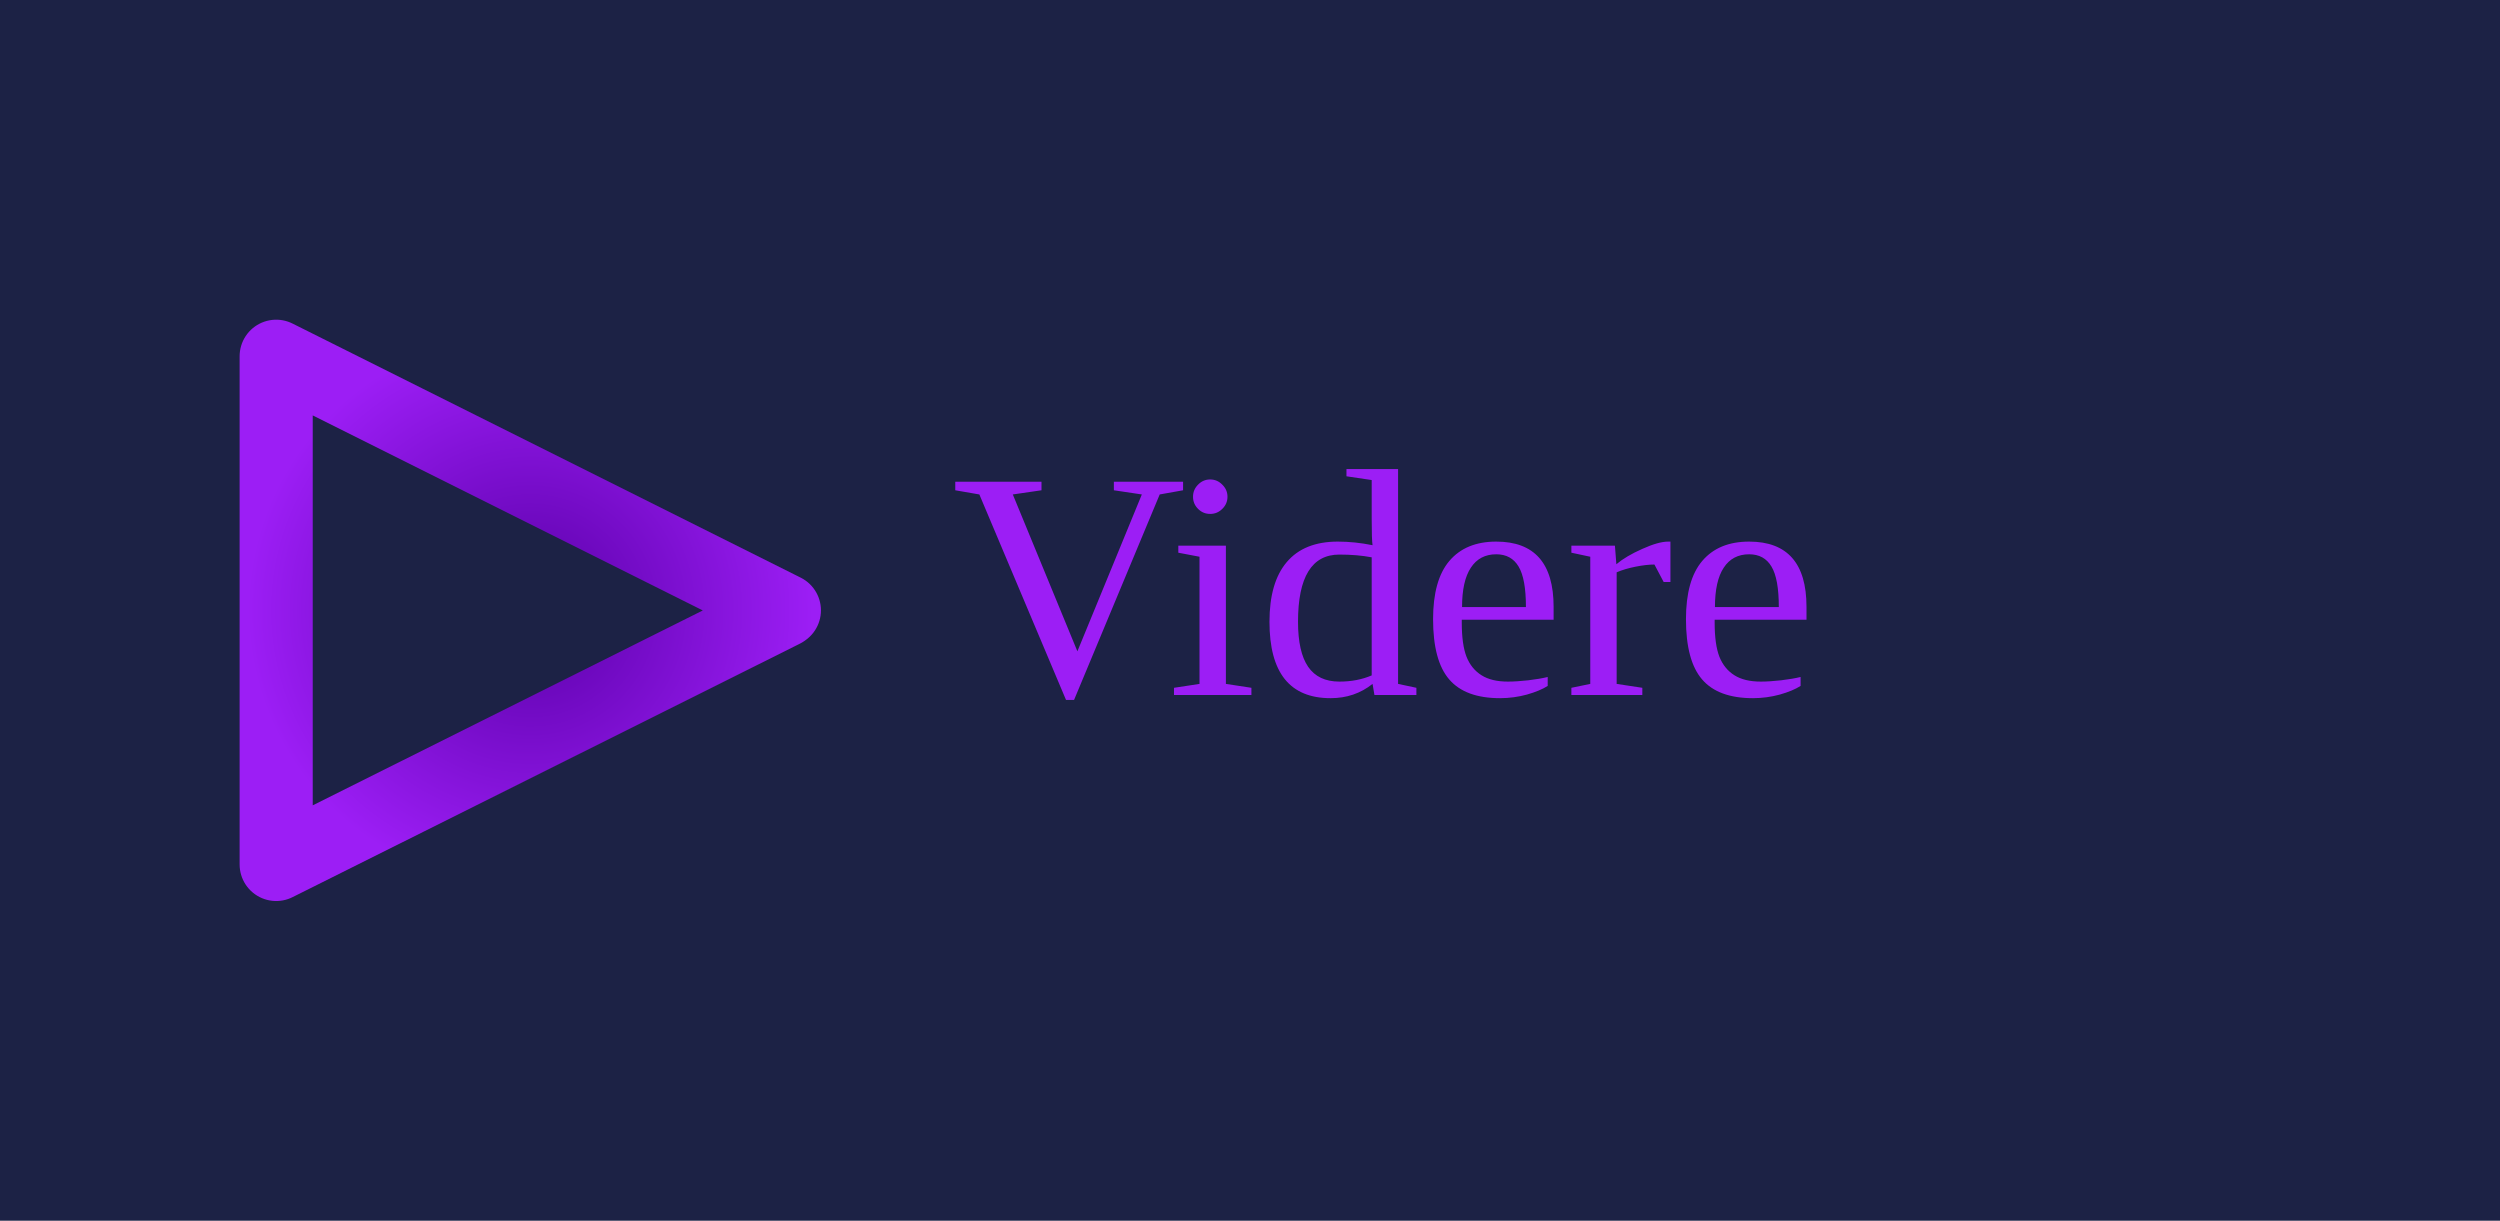
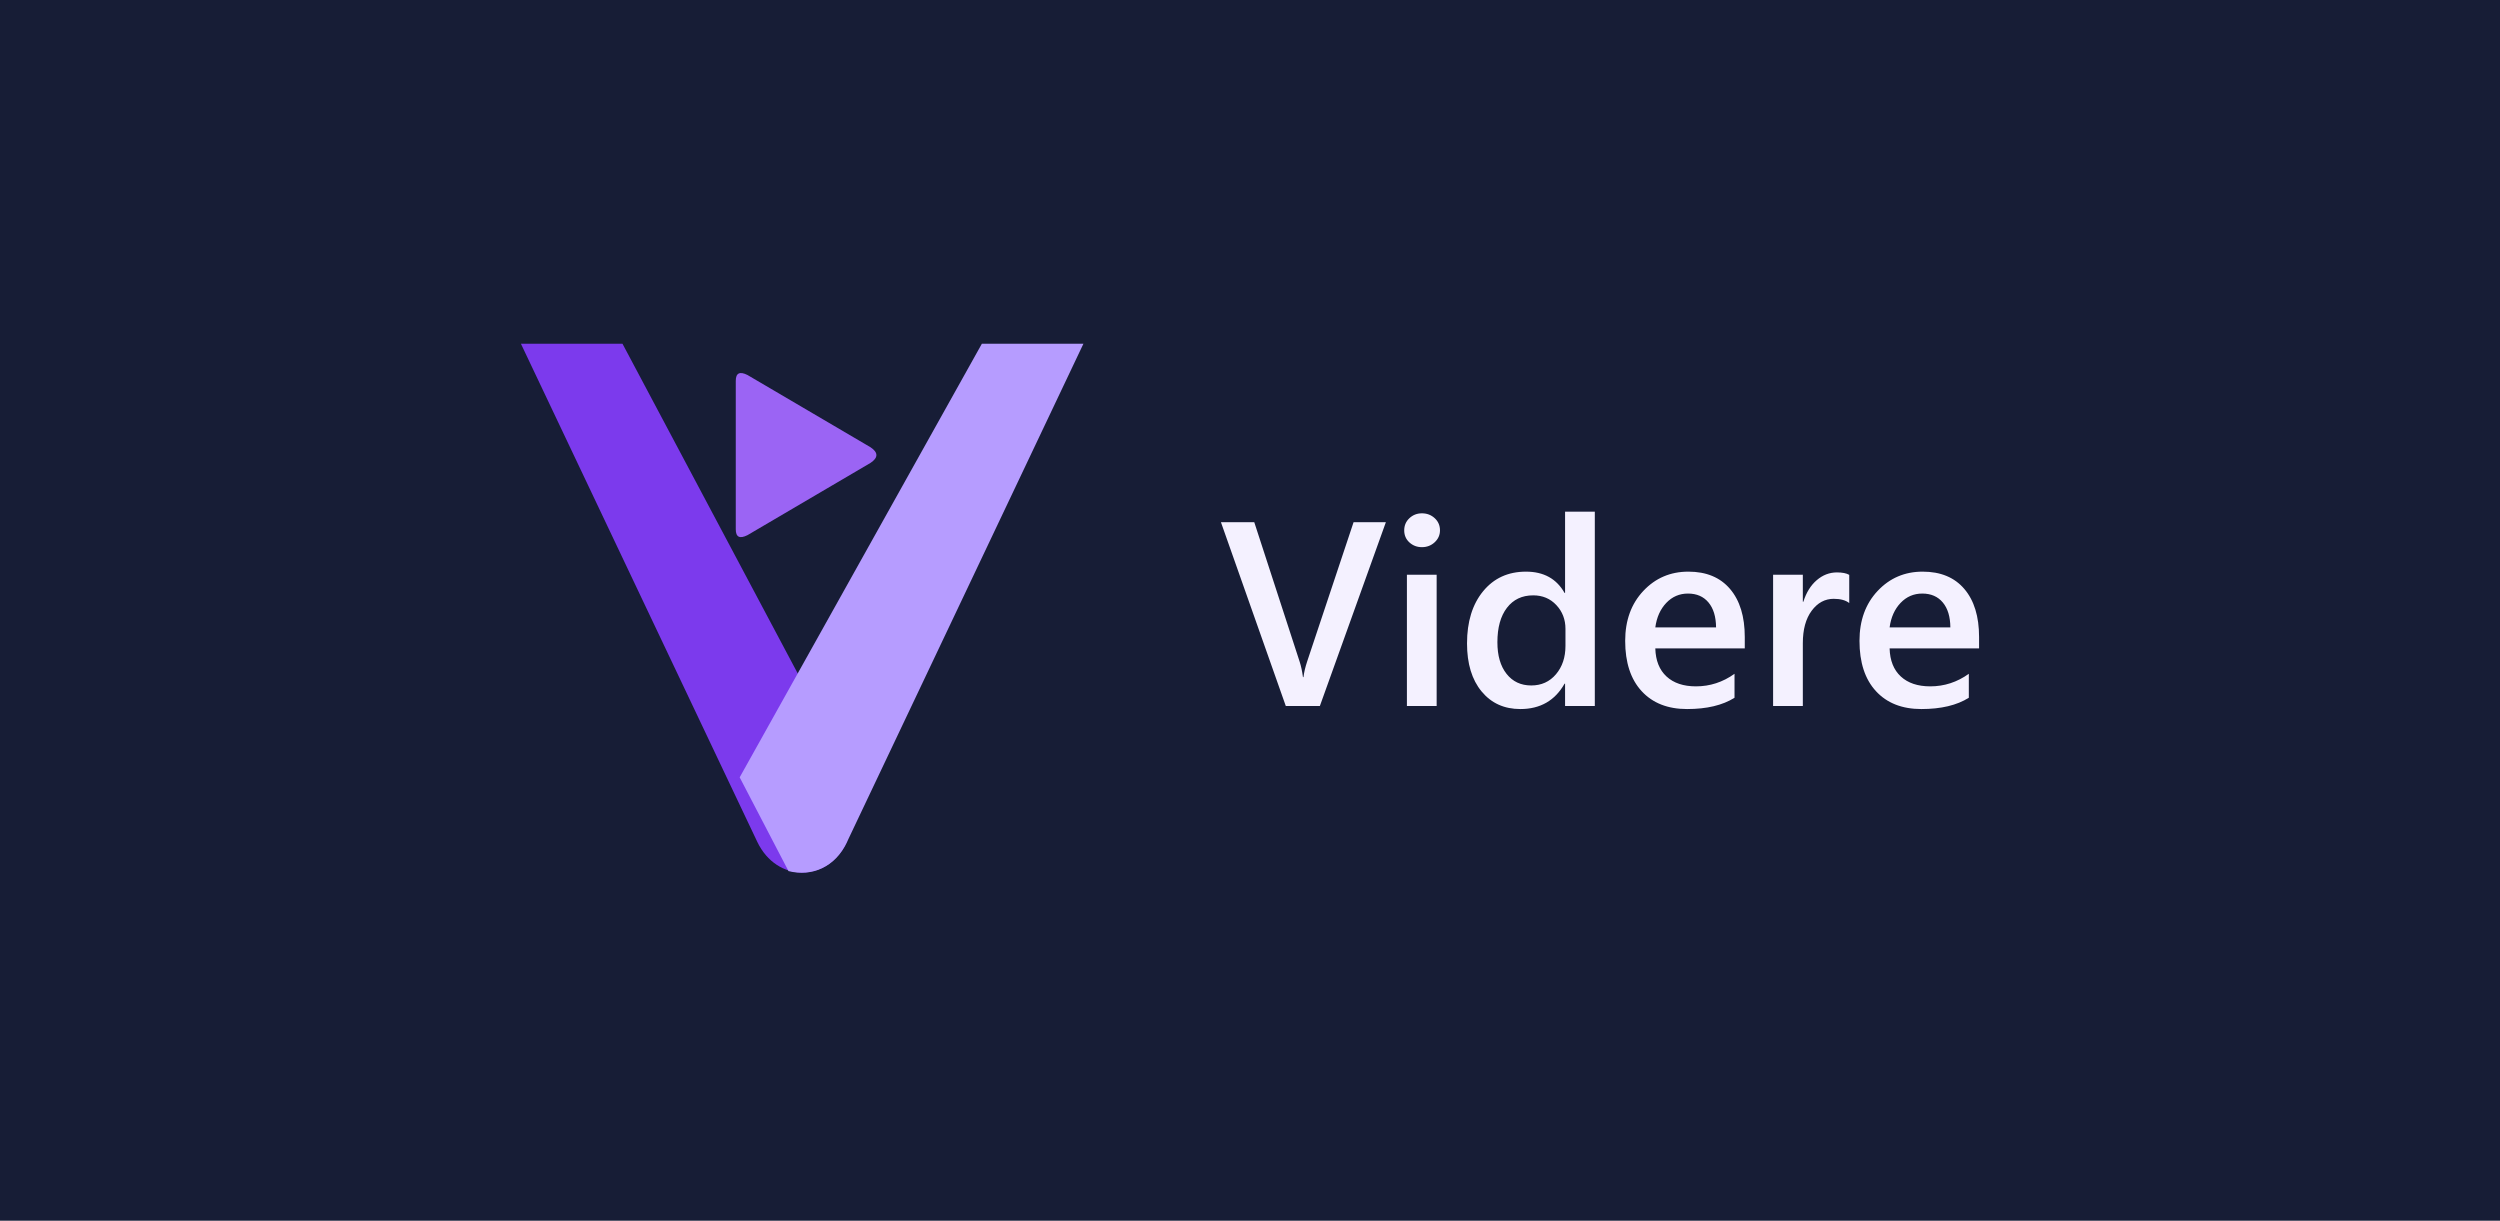
- <svg xmlns="http://www.w3.org/2000/svg" xmlns:xlink="http://www.w3.org/1999/xlink" width="270.933mm" height="132.292mm" viewBox="0 0 270.933 132.292" version="1.1" id="svg1162">
-   <defs id="defs1159">
-     <linearGradient id="icon_gradient">
-       <stop style="stop-color:#5a00a8;stop-opacity:1;" offset="0" id="stop8756" />
-       <stop style="stop-color:#9c1ef5;stop-opacity:1;" offset="1" id="stop8758" />
-     </linearGradient>
-     <radialGradient xlink:href="#icon_gradient" id="radialGradient8762-5" cx="282.198" cy="264.099" fx="282.198" fy="264.099" r="246.702" gradientTransform="matrix(0.1242115,0,0,0.1225262,-86.57161,130.7597)" gradientUnits="userSpaceOnUse" spreadMethod="pad" />
-   </defs>
-   <g id="layer1" transform="translate(108.9869,-96.97302)">
-     <rect style="fill:#1c2245;stroke:#ffffff;stroke-width:0;stroke-linecap:round;stroke-linejoin:round;stroke-dasharray:none" id="rect2061" width="270.933" height="132.292" x="-108.987" y="96.973" />
-     <path style="display:inline;fill:#4400aa;fill-opacity:0;stroke:url(#radialGradient8762-5);stroke-width:7.924;stroke-linecap:round;stroke-linejoin:round;stroke-dasharray:none;stroke-opacity:1" d="m -23.981,163.119 -55.076,-27.538 v 55.077 l 54.983,-27.471" id="path1085-9" />
-     <text xml:space="preserve" style="font-size:35.278px;fill:#9c1ef5;fill-opacity:1;stroke:#5a00a8;stroke-width:0;stroke-linecap:round;stroke-linejoin:round;stroke-dasharray:none;stroke-opacity:1" x="-5.853" y="172.291" id="text5661">
-       <tspan id="tspan5659" style="font-size:35.278px;fill:#9c1ef5;fill-opacity:1;stroke:#5a00a8;stroke-width:0;stroke-opacity:1" x="-5.853" y="172.291">Videre</tspan>
-     </text>
+ <svg xmlns="http://www.w3.org/2000/svg" width="1024" height="500" viewBox="0 0 1024 500" role="img" aria-labelledby="title">
+   <rect width="100%" height="100%" fill="#171D36" />
+   <g transform="translate(123.7717 48) scale(0.8)">
+     <path fill="#7C3AED" d="M112 116 H164 L282 338 L279 371 C269 392 243 392 233 371 Z" />
+     <path fill="#B69CFF" d="M348 116 H400 L279 371 C273 384 261 389 249 386 L224 338 Z" />
+     <path fill="#9B64F4" d="M222 135 Q222 129 228 132 L291 169 Q297 173 291 177 L228 214 Q222 217 222 211 Z" />
  </g>
+   <path fill="#F4F1FF" fill-rule="nonzero" transform="translate(499.3567 173.1383)" d="M0.735,40.742L14.385,40.742 32.97,97.862C33.565,99.682,34.02,101.799,34.335,104.214L34.545,104.214C34.79,102.219,35.297,100.067,36.067,97.757L55.072,40.742 68.302,40.742 41.265,116.027 27.3,116.027 0.735,40.742z M76.914,62.267L89.094,62.267 89.094,116.027 76.914,116.027 76.914,62.267z M83.057,37.119C85.122,37.119 86.872,37.784 88.307,39.114 89.742,40.444 90.459,42.107 90.459,44.102 90.459,45.992 89.742,47.61 88.307,48.958 86.872,50.305 85.122,50.979 83.057,50.979 81.062,50.979 79.355,50.332 77.938,49.037 76.52,47.742 75.812,46.097 75.812,44.102 75.812,42.107 76.52,40.444 77.938,39.114 79.355,37.784 81.062,37.119 83.057,37.119z M128.626,70.719C124.076,70.719 120.497,72.417 117.89,75.812 115.282,79.207 113.978,83.914 113.978,89.934 113.978,95.394 115.23,99.708 117.732,102.875 120.235,106.043 123.603,107.627 127.838,107.627 132.003,107.627 135.381,106.095 137.971,103.033 140.561,99.97 141.856,96.112 141.856,91.457L141.856,84.422C141.856,80.607 140.613,77.369 138.128,74.709 135.643,72.049 132.476,70.719 128.626,70.719z M141.698,36.437L153.878,36.437 153.878,116.027 141.698,116.027 141.698,106.892 141.488,106.892C137.568,113.822 131.531,117.287 123.376,117.287 116.761,117.287 111.467,114.88 107.495,110.068 103.522,105.255 101.536,98.702 101.536,90.407 101.536,81.517 103.732,74.394 108.125,69.039 112.517,63.684 118.371,61.007 125.686,61.007 132.931,61.007 138.198,63.912 141.488,69.722L141.698,69.722 141.698,36.437z M192.044,69.984C188.544,69.984 185.578,71.262 183.145,73.817 180.713,76.372 179.217,79.714 178.657,83.844L203.542,83.844C203.507,79.469 202.474,76.065 200.444,73.633 198.414,71.2 195.614,69.984 192.044,69.984z M192.202,61.007C199.552,61.007 205.239,63.369 209.264,68.094 213.289,72.819 215.302,79.382 215.302,87.782L215.302,92.454 178.657,92.454C178.797,97.424 180.328,101.257 183.25,103.952 186.173,106.647 190.189,107.994 195.299,107.994 201.039,107.994 206.307,106.279 211.102,102.849L211.102,112.667C206.202,115.747 199.727,117.287 191.677,117.287 183.767,117.287 177.563,114.845 173.065,109.963 168.568,105.08 166.319,98.212 166.319,89.357 166.319,80.992 168.795,74.175 173.748,68.908 178.7,63.64 184.852,61.007 192.202,61.007z M253.049,61.322C255.254,61.322,256.934,61.654,258.089,62.319L258.089,73.869C256.619,72.714 254.502,72.137 251.737,72.137 248.132,72.137 245.122,73.764 242.707,77.019 240.292,80.274 239.084,84.702 239.084,90.302L239.084,116.027 226.904,116.027 226.904,62.267 239.084,62.267 239.084,73.344 239.294,73.344C240.484,69.564 242.313,66.615 244.78,64.498 247.248,62.38 250.004,61.322 253.049,61.322z M288.014,69.984C284.514,69.984 281.548,71.262 279.115,73.817 276.683,76.372 275.187,79.714 274.627,83.844L299.512,83.844C299.477,79.469 298.444,76.065 296.414,73.633 294.384,71.2 291.584,69.984 288.014,69.984z M288.172,61.007C295.522,61.007 301.209,63.369 305.234,68.094 309.259,72.819 311.272,79.382 311.272,87.782L311.272,92.454 274.627,92.454C274.767,97.424 276.298,101.257 279.22,103.952 282.143,106.647 286.159,107.994 291.269,107.994 297.009,107.994 302.277,106.279 307.072,102.849L307.072,112.667C302.172,115.747 295.697,117.287 287.647,117.287 279.737,117.287 273.533,114.845 269.035,109.963 264.538,105.08 262.289,98.212 262.289,89.357 262.289,80.992 264.765,74.175 269.718,68.908 274.67,63.64 280.822,61.007 288.172,61.007z" />
</svg>
